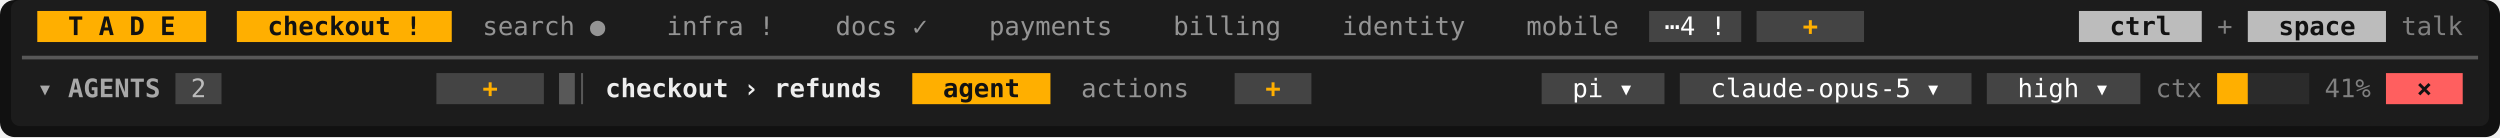
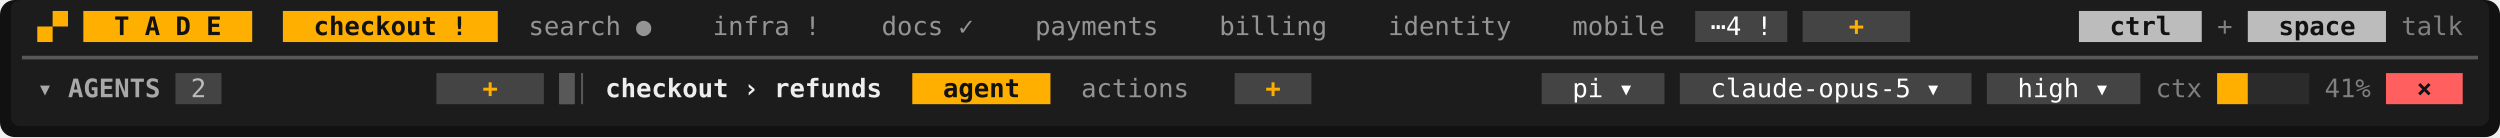
<svg xmlns="http://www.w3.org/2000/svg" viewBox="0 0 1368 75" width="1368" height="75" font-family="ui-monospace,SFMono-Regular,Menlo,Consolas,'DejaVu Sans Mono','Liberation Mono',monospace" font-size="14" role="img" aria-label="Tade">
  <rect width="1368" height="75" rx="8" fill="#111111" />
  <rect x="6" y="0" width="1356" height="69" rx="5" fill="#1c1c1c" />
-   <rect x="20.4" y="6" width="92.4" height="17" fill="#ffaf00" />
-   <rect x="129.6" y="6" width="117.6" height="17" fill="#ffaf00" />
-   <rect x="902.4" y="6" width="50.4" height="17" fill="#444444" />
-   <rect x="961.2" y="6" width="58.8" height="17" fill="#444444" />
+   <rect x="45.6" y="6" width="92.4" height="17" fill="#ffaf00" />
+   <rect x="154.8" y="6" width="117.6" height="17" fill="#ffaf00" />
+   <rect x="927.6" y="6" width="50.4" height="17" fill="#444444" />
+   <rect x="986.4" y="6" width="58.8" height="17" fill="#444444" />
  <rect x="1137.6" y="6" width="67.2" height="17" fill="#bcbcbc" />
  <rect x="1230" y="6" width="75.6" height="17" fill="#bcbcbc" />
  <rect x="96" y="40" width="25.2" height="17" fill="#444444" />
  <rect x="238.8" y="40" width="58.8" height="17" fill="#444444" />
  <rect x="306" y="40" width="8.4" height="17" fill="#585858" />
  <rect x="499.2" y="40" width="75.6" height="17" fill="#ffaf00" />
  <rect x="675.6" y="40" width="42" height="17" fill="#444444" />
  <rect x="843.6" y="40" width="67.2" height="17" fill="#444444" />
  <rect x="919.2" y="40" width="159.6" height="17" fill="#444444" />
  <rect x="1087.2" y="40" width="84" height="17" fill="#444444" />
  <rect x="1305.6" y="40" width="42" height="17" fill="#ff5f5f" />
+   <rect x="20.4" y="14.5" width="8.4" height="8.5" fill="#ffaf00" />
+   <rect x="28.8" y="6" width="8.4" height="8.5" fill="#ffaf00" />
  <rect x="306" y="40" width="8.4" height="17" fill="#585858" />
  <rect x="1213.2" y="40" width="16.8" height="17" fill="#ffaf00" />
  <rect x="1230" y="40" width="33.6" height="17" fill="#585858" opacity="0.25" />
  <line x1="12" y1="31.5" x2="1356" y2="31.5" stroke="#585858" stroke-width="2" />
  <line x1="318.5" y1="40" x2="318.5" y2="57" stroke="#585858" stroke-width="1.1" />
-   <text x="37.2" y="19.2" textLength="8.4" lengthAdjust="spacingAndGlyphs" fill="#121212" font-weight="700">T</text>
-   <text x="54" y="19.2" textLength="8.4" lengthAdjust="spacingAndGlyphs" fill="#121212" font-weight="700">A</text>
-   <text x="70.8" y="19.2" textLength="8.4" lengthAdjust="spacingAndGlyphs" fill="#121212" font-weight="700">D</text>
-   <text x="87.6" y="19.2" textLength="8.4" lengthAdjust="spacingAndGlyphs" fill="#121212" font-weight="700">E</text>
-   <text x="146.4" y="19.2" textLength="67.2" lengthAdjust="spacingAndGlyphs" fill="#121212" font-weight="700">checkout</text>
-   <text x="222" y="19.2" textLength="8.4" lengthAdjust="spacingAndGlyphs" fill="#121212" font-weight="700">!</text>
-   <text x="264" y="19.2" textLength="50.4" lengthAdjust="spacingAndGlyphs" fill="#949494">search</text>
-   <text x="322.8" y="19.2" textLength="8.4" lengthAdjust="spacingAndGlyphs" fill="#949494">●</text>
-   <text x="364.8" y="19.2" textLength="42" lengthAdjust="spacingAndGlyphs" fill="#949494">infra</text>
-   <text x="415.2" y="19.2" textLength="8.4" lengthAdjust="spacingAndGlyphs" fill="#949494">!</text>
-   <text x="457.2" y="19.2" textLength="33.6" lengthAdjust="spacingAndGlyphs" fill="#949494">docs</text>
-   <text x="499.2" y="19.2" textLength="8.4" lengthAdjust="spacingAndGlyphs" fill="#949494">✓</text>
-   <text x="541.2" y="19.2" textLength="67.2" lengthAdjust="spacingAndGlyphs" fill="#949494">payments</text>
-   <text x="642" y="19.2" textLength="58.8" lengthAdjust="spacingAndGlyphs" fill="#949494">billing</text>
-   <text x="734.4" y="19.2" textLength="67.2" lengthAdjust="spacingAndGlyphs" fill="#949494">identity</text>
-   <text x="835.2" y="19.2" textLength="50.4" lengthAdjust="spacingAndGlyphs" fill="#949494">mobile</text>
-   <text x="910.8" y="19.2" textLength="16.8" lengthAdjust="spacingAndGlyphs" fill="#ffffff">⋯4</text>
-   <text x="936" y="19.2" textLength="8.4" lengthAdjust="spacingAndGlyphs" fill="#ffffff">!</text>
-   <text x="986.4" y="19.2" textLength="8.4" lengthAdjust="spacingAndGlyphs" fill="#ffaf00" font-weight="700">+</text>
+   <text x="62.4" y="19.2" textLength="8.4" lengthAdjust="spacingAndGlyphs" fill="#121212" font-weight="700">T</text>
+   <text x="79.2" y="19.2" textLength="8.4" lengthAdjust="spacingAndGlyphs" fill="#121212" font-weight="700">A</text>
+   <text x="96" y="19.2" textLength="8.4" lengthAdjust="spacingAndGlyphs" fill="#121212" font-weight="700">D</text>
+   <text x="112.8" y="19.2" textLength="8.4" lengthAdjust="spacingAndGlyphs" fill="#121212" font-weight="700">E</text>
+   <text x="171.6" y="19.2" textLength="67.2" lengthAdjust="spacingAndGlyphs" fill="#121212" font-weight="700">checkout</text>
+   <text x="247.2" y="19.2" textLength="8.4" lengthAdjust="spacingAndGlyphs" fill="#121212" font-weight="700">!</text>
+   <text x="289.2" y="19.2" textLength="50.4" lengthAdjust="spacingAndGlyphs" fill="#949494">search</text>
+   <text x="348" y="19.2" textLength="8.4" lengthAdjust="spacingAndGlyphs" fill="#949494">●</text>
+   <text x="390" y="19.2" textLength="42" lengthAdjust="spacingAndGlyphs" fill="#949494">infra</text>
+   <text x="440.4" y="19.2" textLength="8.4" lengthAdjust="spacingAndGlyphs" fill="#949494">!</text>
+   <text x="482.4" y="19.2" textLength="33.6" lengthAdjust="spacingAndGlyphs" fill="#949494">docs</text>
+   <text x="524.4" y="19.2" textLength="8.4" lengthAdjust="spacingAndGlyphs" fill="#949494">✓</text>
+   <text x="566.4" y="19.2" textLength="67.2" lengthAdjust="spacingAndGlyphs" fill="#949494">payments</text>
+   <text x="667.2" y="19.2" textLength="58.8" lengthAdjust="spacingAndGlyphs" fill="#949494">billing</text>
+   <text x="759.6" y="19.2" textLength="67.2" lengthAdjust="spacingAndGlyphs" fill="#949494">identity</text>
+   <text x="860.4" y="19.2" textLength="50.4" lengthAdjust="spacingAndGlyphs" fill="#949494">mobile</text>
+   <text x="936" y="19.2" textLength="16.8" lengthAdjust="spacingAndGlyphs" fill="#ffffff">⋯4</text>
+   <text x="961.2" y="19.2" textLength="8.4" lengthAdjust="spacingAndGlyphs" fill="#ffffff">!</text>
+   <text x="1011.6" y="19.2" textLength="8.4" lengthAdjust="spacingAndGlyphs" fill="#ffaf00" font-weight="700">+</text>
  <text x="1154.4" y="19.2" textLength="33.6" lengthAdjust="spacingAndGlyphs" fill="#121212" font-weight="700">ctrl</text>
  <text x="1213.2" y="19.2" textLength="8.4" lengthAdjust="spacingAndGlyphs" fill="#808080">+</text>
  <text x="1246.8" y="19.2" textLength="42" lengthAdjust="spacingAndGlyphs" fill="#121212" font-weight="700">space</text>
  <text x="1314" y="19.2" textLength="33.6" lengthAdjust="spacingAndGlyphs" fill="#808080">talk</text>
  <text x="20.4" y="53.2" textLength="8.4" lengthAdjust="spacingAndGlyphs" fill="#a8a8a8" font-weight="700">▾</text>
  <text x="37.2" y="53.2" textLength="50.4" lengthAdjust="spacingAndGlyphs" fill="#a8a8a8" font-weight="700">AGENTS</text>
  <text x="104.4" y="53.2" textLength="8.4" lengthAdjust="spacingAndGlyphs" fill="#bcbcbc">2</text>
  <text x="264" y="53.2" textLength="8.4" lengthAdjust="spacingAndGlyphs" fill="#ffaf00" font-weight="700">+</text>
  <text x="331.2" y="53.2" textLength="67.2" lengthAdjust="spacingAndGlyphs" fill="#eeeeee" font-weight="700">checkout</text>
  <text x="406.8" y="53.2" textLength="8.4" lengthAdjust="spacingAndGlyphs" fill="#eeeeee" font-weight="700">›</text>
  <text x="423.6" y="53.2" textLength="58.8" lengthAdjust="spacingAndGlyphs" fill="#eeeeee" font-weight="700">refunds</text>
  <text x="516" y="53.2" textLength="42" lengthAdjust="spacingAndGlyphs" fill="#121212" font-weight="700">agent</text>
  <text x="591.6" y="53.2" textLength="58.8" lengthAdjust="spacingAndGlyphs" fill="#949494">actions</text>
  <text x="692.4" y="53.2" textLength="8.4" lengthAdjust="spacingAndGlyphs" fill="#ffaf00" font-weight="700">+</text>
  <text x="860.4" y="53.2" textLength="16.8" lengthAdjust="spacingAndGlyphs" fill="#ffffff">pi</text>
  <text x="885.6" y="53.2" textLength="8.4" lengthAdjust="spacingAndGlyphs" fill="#ffffff">▾</text>
  <text x="936" y="53.2" textLength="109.2" lengthAdjust="spacingAndGlyphs" fill="#ffffff">claude-opus-5</text>
  <text x="1053.6" y="53.2" textLength="8.4" lengthAdjust="spacingAndGlyphs" fill="#ffffff">▾</text>
  <text x="1104" y="53.2" textLength="33.6" lengthAdjust="spacingAndGlyphs" fill="#ffffff">high</text>
  <text x="1146" y="53.2" textLength="8.4" lengthAdjust="spacingAndGlyphs" fill="#ffffff">▾</text>
  <text x="1179.6" y="53.2" textLength="25.2" lengthAdjust="spacingAndGlyphs" fill="#808080">ctx</text>
  <text x="1272" y="53.2" textLength="25.2" lengthAdjust="spacingAndGlyphs" fill="#808080">41%</text>
  <text x="1322.4" y="53.2" textLength="8.4" lengthAdjust="spacingAndGlyphs" fill="#121212" font-weight="700">×</text>
</svg>
